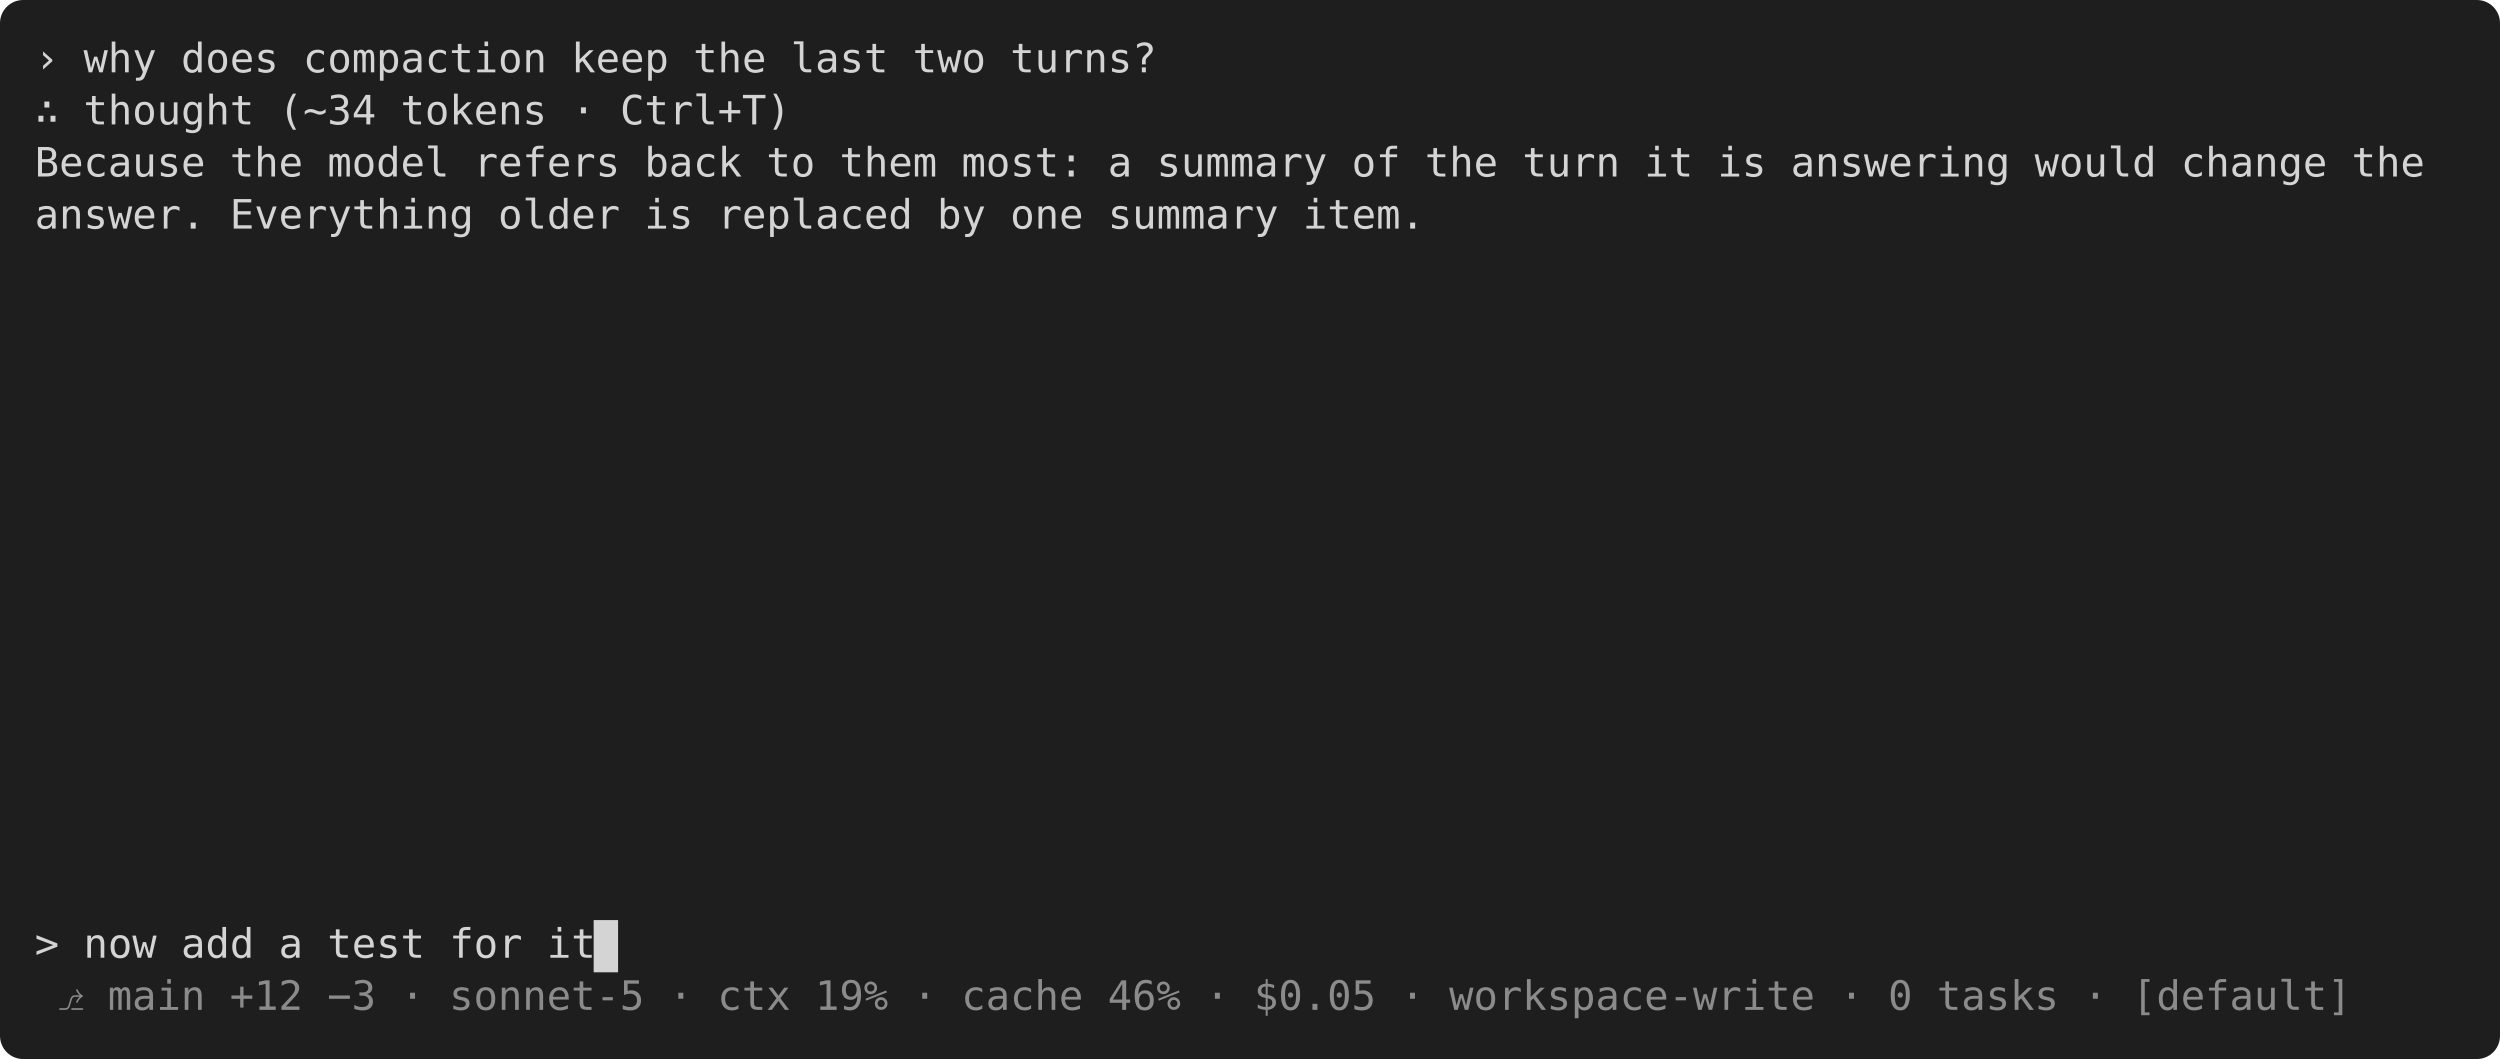
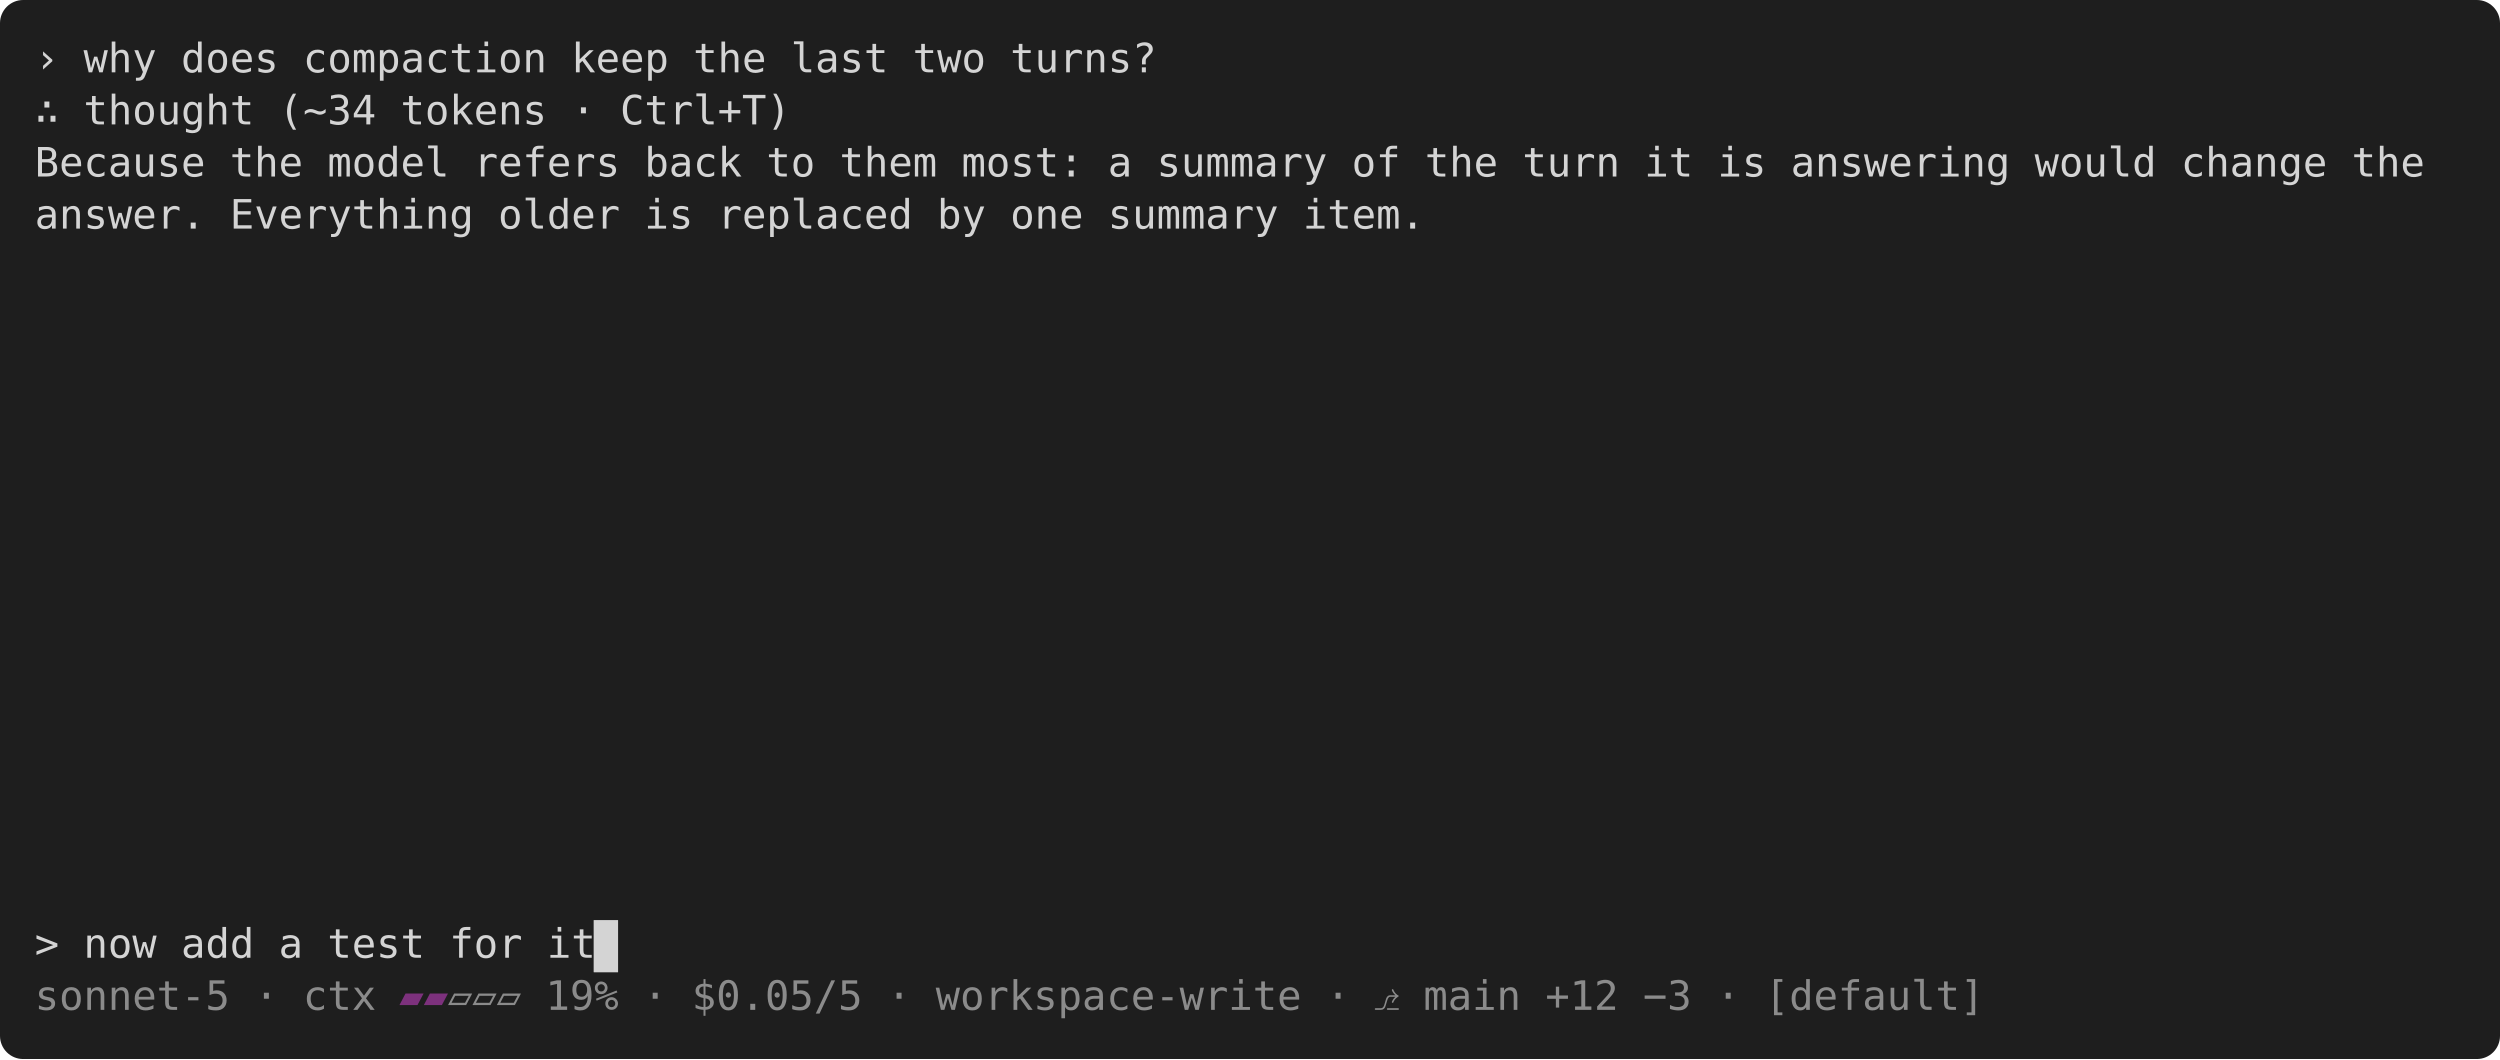
<svg xmlns="http://www.w3.org/2000/svg" width="864" height="366" viewBox="0 0 864 366" font-family="SF Mono, Menlo, DejaVu Sans Mono, Consolas, monospace" font-size="14">
  <rect width="100%" height="100%" rx="8" fill="#1e1e1e" />
  <text x="12.0" y="25.0" textLength="840.0" lengthAdjust="spacingAndGlyphs" xml:space="preserve" fill="#d4d4d4">› why does compaction keep the last two turns?                                                      </text>
  <text x="12.0" y="43.0" textLength="840.0" lengthAdjust="spacingAndGlyphs" xml:space="preserve" fill="#d4d4d4">∴ thought (~34 tokens · Ctrl+T)                                                                     </text>
  <text x="12.0" y="61.0" textLength="840.0" lengthAdjust="spacingAndGlyphs" xml:space="preserve" fill="#d4d4d4">Because the model refers back to them most: a summary of the turn it is answering would change the  </text>
  <text x="12.0" y="79.0" textLength="840.0" lengthAdjust="spacingAndGlyphs" xml:space="preserve" fill="#d4d4d4">answer. Everything older is replaced by one summary item.                                           </text>
  <text x="12.0" y="331.0" textLength="193.2" lengthAdjust="spacingAndGlyphs" xml:space="preserve" fill="#d4d4d4">&gt; now add a test for it</text>
  <rect x="205.2" y="318.0" width="8.4" height="18" fill="#d4d4d4" />
-   <text x="12.0" y="349.0" textLength="840.0" lengthAdjust="spacingAndGlyphs" xml:space="preserve" fill="#d4d4d4" fill-opacity="0.6"> ⎇ main +12 −3 · sonnet-5 · ctx 19% · cache 46% · $0.05 · workspace-write · 0 tasks · [default]     </text>
+   <text x="12.0" y="349.0" textLength="126.0" lengthAdjust="spacingAndGlyphs" xml:space="preserve" fill="#d4d4d4" fill-opacity="0.6">sonnet-5 · ctx </text>
+   <text x="138.0" y="349.0" textLength="16.8" lengthAdjust="spacingAndGlyphs" xml:space="preserve" fill="#bc3fbc" fill-opacity="0.6">▰▰</text>
+   <text x="154.8" y="349.0" textLength="697.2" lengthAdjust="spacingAndGlyphs" xml:space="preserve" fill="#d4d4d4" fill-opacity="0.6">▱▱▱ 19% · $0.05/5 · workspace-write · ⎇ main +12 −3 · [default]                    </text>
  <rect x="205.2" y="318.0" width="8.4" height="18" fill="#d4d4d4" fill-opacity="0.5" />
</svg>
